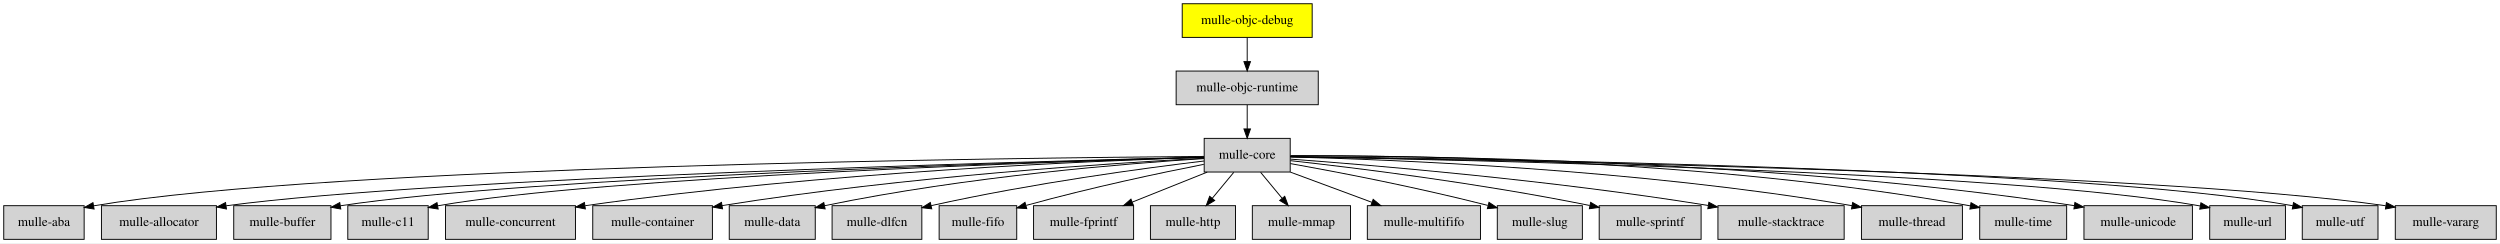
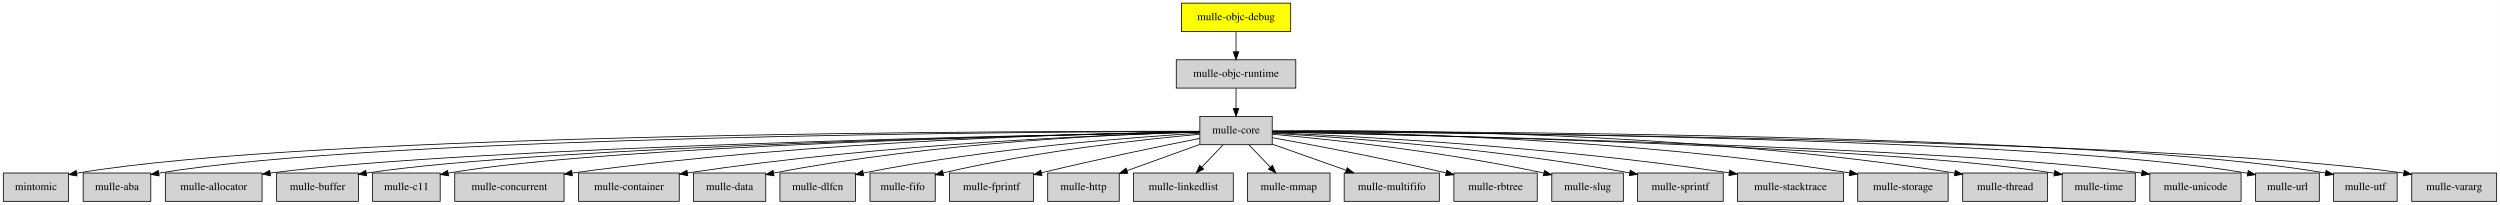
- <svg xmlns="http://www.w3.org/2000/svg" xmlns:xlink="http://www.w3.org/1999/xlink" width="2674pt" height="260pt" viewBox="0.00 0.00 2674.00 260.00">
+ <svg xmlns="http://www.w3.org/2000/svg" xmlns:xlink="http://www.w3.org/1999/xlink" width="3179pt" height="260pt" viewBox="0.00 0.00 3178.50 260.00">
  <g id="graph0" class="graph" transform="scale(1 1) rotate(0) translate(4 256)">
-     <polygon fill="white" stroke="transparent" points="-4,4 -4,-256 2670,-256 2670,4 -4,4" />
+     <polygon fill="white" stroke="transparent" points="-4,4 -4,-256 3174.5,-256 3174.5,4 -4,4" />
    <g id="node1" class="node">
-       <polygon fill="yellow" stroke="black" points="1399.5,-252 1260.5,-252 1260.5,-216 1399.5,-216 1399.5,-252" />
-       <text text-anchor="middle" x="1330" y="-230.3" font-family="Times,serif" font-size="14.00">mulle-objc-debug</text>
+       <polygon fill="yellow" stroke="black" points="1637,-252 1498,-252 1498,-216 1637,-216 1637,-252" />
+       <text text-anchor="middle" x="1567.5" y="-230.3" font-family="Times,serif" font-size="14.00">mulle-objc-debug</text>
+     </g>
+     <g id="node29" class="node">
+       <g id="a_node29">
+         <a xlink:href="https://github.com/mulle-objc/mulle-objc-runtime" xlink:title="mulle-objc-runtime">
+           <polygon fill="lightgrey" stroke="black" points="1643.5,-180 1491.5,-180 1491.5,-144 1643.5,-144 1643.5,-180" />
+           <text text-anchor="middle" x="1567.5" y="-158.3" font-family="Times,serif" font-size="14.00">mulle-objc-runtime</text>
+         </a>
+       </g>
+     </g>
+     <g id="edge27" class="edge">
+       <path fill="none" stroke="black" d="M1567.5,-215.7C1567.5,-207.98 1567.5,-198.71 1567.5,-190.11" />
+       <polygon fill="black" stroke="black" points="1571,-190.1 1567.5,-180.1 1564,-190.1 1571,-190.1" />
+     </g>
+     <g id="node2" class="node">
+       <g id="a_node2">
+         <a xlink:href="https://github.com/mulle-concurrent/mintomic" xlink:title="mintomic">
+           <polygon fill="lightgrey" stroke="black" points="83,-36 0,-36 0,0 83,0 83,-36" />
+           <text text-anchor="middle" x="41.5" y="-14.3" font-family="Times,serif" font-size="14.00">mintomic</text>
+         </a>
+       </g>
+     </g>
+     <g id="node3" class="node">
+       <g id="a_node3">
+         <a xlink:href="https://github.com/mulle-concurrent/mulle-aba@*" xlink:title="mulle-aba">
+           <polygon fill="lightgrey" stroke="black" points="187.5,-36 101.5,-36 101.5,0 187.5,0 187.5,-36" />
+           <text text-anchor="middle" x="144.5" y="-14.3" font-family="Times,serif" font-size="14.00">mulle-aba</text>
+         </a>
+       </g>
+     </g>
+     <g id="node4" class="node">
+       <g id="a_node4">
+         <a xlink:href="https://github.com/mulle-c/mulle-allocator@*" xlink:title="mulle-allocator">
+           <polygon fill="lightgrey" stroke="black" points="329,-36 206,-36 206,0 329,0 329,-36" />
+           <text text-anchor="middle" x="267.5" y="-14.3" font-family="Times,serif" font-size="14.00">mulle-allocator</text>
+         </a>
+       </g>
+     </g>
+     <g id="node5" class="node">
+       <g id="a_node5">
+         <a xlink:href="https://github.com/mulle-c/mulle-buffer@*" xlink:title="mulle-buffer">
+           <polygon fill="lightgrey" stroke="black" points="451.5,-36 347.5,-36 347.5,0 451.5,0 451.5,-36" />
+           <text text-anchor="middle" x="399.5" y="-14.3" font-family="Times,serif" font-size="14.00">mulle-buffer</text>
+         </a>
+       </g>
+     </g>
+     <g id="node6" class="node">
+       <g id="a_node6">
+         <a xlink:href="https://github.com/mulle-c/mulle-c11@*" xlink:title="mulle-c11">
+           <polygon fill="lightgrey" stroke="black" points="555.5,-36 469.5,-36 469.5,0 555.5,0 555.5,-36" />
+           <text text-anchor="middle" x="512.5" y="-14.3" font-family="Times,serif" font-size="14.00">mulle-c11</text>
+         </a>
+       </g>
+     </g>
+     <g id="node7" class="node">
+       <g id="a_node7">
+         <a xlink:href="https://github.com/mulle-concurrent/mulle-concurrent@*" xlink:title="mulle-concurrent">
+           <polygon fill="lightgrey" stroke="black" points="713,-36 574,-36 574,0 713,0 713,-36" />
+           <text text-anchor="middle" x="643.5" y="-14.3" font-family="Times,serif" font-size="14.00">mulle-concurrent</text>
+         </a>
+       </g>
+     </g>
+     <g id="node8" class="node">
+       <g id="a_node8">
+         <a xlink:href="https://github.com/mulle-c/mulle-container@*" xlink:title="mulle-container">
+           <polygon fill="lightgrey" stroke="black" points="859.5,-36 731.5,-36 731.5,0 859.5,0 859.5,-36" />
+           <text text-anchor="middle" x="795.5" y="-14.3" font-family="Times,serif" font-size="14.00">mulle-container</text>
+         </a>
+       </g>
+     </g>
+     <g id="node9" class="node">
+       <g id="a_node9">
+         <a xlink:href="https://github.com/mulle-core/mulle-core" xlink:title="mulle-core">
+           <polygon fill="lightgrey" stroke="black" points="1613.5,-108 1521.5,-108 1521.5,-72 1613.5,-72 1613.5,-108" />
+           <text text-anchor="middle" x="1567.5" y="-86.3" font-family="Times,serif" font-size="14.00">mulle-core</text>
+         </a>
+       </g>
+     </g>
+     <g id="edge1" class="edge">
+       <path fill="none" stroke="black" d="M1521.42,-89.11C1306.13,-89.36 397.38,-87.41 93.4,-35.76" />
+       <polygon fill="black" stroke="black" points="93.73,-32.26 83.28,-33.98 92.52,-39.16 93.73,-32.26" />
+     </g>
+     <g id="edge2" class="edge">
+       <path fill="none" stroke="black" d="M1521.25,-88.93C1315.32,-88.35 479.99,-83.21 197.88,-35.88" />
+       <polygon fill="black" stroke="black" points="198.13,-32.37 187.68,-34.11 196.93,-39.27 198.13,-32.37" />
+     </g>
+     <g id="edge3" class="edge">
+       <path fill="none" stroke="black" d="M1521.3,-88.19C1329.34,-84.67 593.3,-69.31 339.24,-35.89" />
+       <polygon fill="black" stroke="black" points="339.7,-32.42 329.32,-34.54 338.76,-39.36 339.7,-32.42" />
+     </g>
+     <g id="edge4" class="edge">
+       <path fill="none" stroke="black" d="M1521.31,-88.17C1341.85,-84.72 689.96,-70.19 461.79,-35.93" />
+       <polygon fill="black" stroke="black" points="461.99,-32.42 451.57,-34.34 460.91,-39.34 461.99,-32.42" />
+     </g>
+     <g id="edge5" class="edge">
+       <path fill="none" stroke="black" d="M1521.29,-88.17C1352.88,-84.9 771.52,-71.39 565.78,-35.88" />
+       <polygon fill="black" stroke="black" points="566.15,-32.39 555.69,-34.06 564.91,-39.28 566.15,-32.39" />
+     </g>
+     <g id="edge6" class="edge">
+       <path fill="none" stroke="black" d="M1521.46,-88.52C1395.28,-86.7 1033.25,-78.03 723.27,-35.97" />
+       <polygon fill="black" stroke="black" points="723.57,-32.48 713.19,-34.59 722.62,-39.41 723.57,-32.48" />
+     </g>
+     <g id="edge7" class="edge">
+       <path fill="none" stroke="black" d="M1521.42,-87.94C1410.62,-84.88 1120.48,-73.76 869.9,-36.08" />
+       <polygon fill="black" stroke="black" points="870.3,-32.6 859.88,-34.56 869.24,-39.52 870.3,-32.6" />
+     </g>
+     <g id="node10" class="node">
+       <g id="a_node10">
+         <a xlink:href="https://github.com/mulle-c/mulle-data@*" xlink:title="mulle-data">
+           <polygon fill="lightgrey" stroke="black" points="969.5,-36 877.5,-36 877.5,0 969.5,0 969.5,-36" />
+           <text text-anchor="middle" x="923.5" y="-14.3" font-family="Times,serif" font-size="14.00">mulle-data</text>
+         </a>
+       </g>
+     </g>
+     <g id="edge8" class="edge">
+       <path fill="none" stroke="black" d="M1521.21,-88.13C1422.83,-85.57 1185.75,-75.67 979.63,-35.97" />
+       <polygon fill="black" stroke="black" points="980.02,-32.48 969.53,-34 978.68,-39.35 980.02,-32.48" />
+     </g>
+     <g id="node11" class="node">
+       <g id="a_node11">
+         <a xlink:href="https://github.com/mulle-core/mulle-dlfcn@*" xlink:title="mulle-dlfcn">
+           <polygon fill="lightgrey" stroke="black" points="1083.5,-36 987.5,-36 987.5,0 1083.5,0 1083.5,-36" />
+           <text text-anchor="middle" x="1035.5" y="-14.3" font-family="Times,serif" font-size="14.00">mulle-dlfcn</text>
+         </a>
+       </g>
+     </g>
+     <g id="edge9" class="edge">
+       <path fill="none" stroke="black" d="M1521.22,-86.59C1437.53,-81.63 1255.48,-68.13 1093.68,-36.03" />
+       <polygon fill="black" stroke="black" points="1094.04,-32.53 1083.55,-33.99 1092.66,-39.39 1094.04,-32.53" />
+     </g>
+     <g id="node12" class="node">
+       <g id="a_node12">
+         <a xlink:href="https://github.com/mulle-concurrent/mulle-fifo@*" xlink:title="mulle-fifo">
+           <polygon fill="lightgrey" stroke="black" points="1185,-36 1102,-36 1102,0 1185,0 1185,-36" />
+           <text text-anchor="middle" x="1143.5" y="-14.3" font-family="Times,serif" font-size="14.00">mulle-fifo</text>
+         </a>
+       </g>
+     </g>
+     <g id="edge10" class="edge">
+       <path fill="none" stroke="black" d="M1521.21,-85.25C1451.91,-79.01 1317.1,-64.53 1194.96,-36.12" />
+       <polygon fill="black" stroke="black" points="1195.61,-32.68 1185.07,-33.78 1194,-39.49 1195.61,-32.68" />
+     </g>
+     <g id="node13" class="node">
+       <g id="a_node13">
+         <a xlink:href="https://github.com/mulle-core/mulle-fprintf@*" xlink:title="mulle-fprintf">
+           <polygon fill="lightgrey" stroke="black" points="1310,-36 1203,-36 1203,0 1310,0 1310,-36" />
+           <text text-anchor="middle" x="1256.5" y="-14.3" font-family="Times,serif" font-size="14.00">mulle-fprintf</text>
+         </a>
+       </g>
+     </g>
+     <g id="edge11" class="edge">
+       <path fill="none" stroke="black" d="M1521.43,-80.02C1473.46,-70.5 1395.95,-54.58 1320.38,-36.4" />
+       <polygon fill="black" stroke="black" points="1320.76,-32.89 1310.22,-33.93 1319.11,-39.69 1320.76,-32.89" />
+     </g>
+     <g id="node14" class="node">
+       <g id="a_node14">
+         <a xlink:href="https://github.com/mulle-c/mulle-http@*" xlink:title="mulle-http">
+           <polygon fill="lightgrey" stroke="black" points="1419,-36 1328,-36 1328,0 1419,0 1419,-36" />
+           <text text-anchor="middle" x="1373.5" y="-14.3" font-family="Times,serif" font-size="14.00">mulle-http</text>
+         </a>
+       </g>
+     </g>
+     <g id="edge12" class="edge">
+       <path fill="none" stroke="black" d="M1521.03,-72.23C1493.34,-62.24 1458.02,-49.5 1428.88,-38.98" />
+       <polygon fill="black" stroke="black" points="1429.85,-35.61 1419.25,-35.51 1427.47,-42.2 1429.85,-35.61" />
+     </g>
+     <g id="node15" class="node">
+       <g id="a_node15">
+         <a xlink:href="https://github.com/mulle-concurrent/mulle-linkedlist@*" xlink:title="mulle-linkedlist">
+           <polygon fill="lightgrey" stroke="black" points="1564,-36 1437,-36 1437,0 1564,0 1564,-36" />
+           <text text-anchor="middle" x="1500.5" y="-14.3" font-family="Times,serif" font-size="14.00">mulle-linkedlist</text>
+         </a>
+       </g>
+     </g>
+     <g id="edge13" class="edge">
+       <path fill="none" stroke="black" d="M1550.94,-71.7C1542.82,-63.22 1532.91,-52.86 1524.03,-43.58" />
+       <polygon fill="black" stroke="black" points="1526.31,-40.91 1516.87,-36.1 1521.26,-45.75 1526.31,-40.91" />
+     </g>
+     <g id="node16" class="node">
+       <g id="a_node16">
+         <a xlink:href="https://github.com/mulle-core/mulle-mmap@*" xlink:title="mulle-mmap">
+           <polygon fill="lightgrey" stroke="black" points="1687,-36 1582,-36 1582,0 1687,0 1687,-36" />
+           <text text-anchor="middle" x="1634.5" y="-14.3" font-family="Times,serif" font-size="14.00">mulle-mmap</text>
+         </a>
+       </g>
+     </g>
+     <g id="edge14" class="edge">
+       <path fill="none" stroke="black" d="M1584.06,-71.7C1592.18,-63.22 1602.09,-52.86 1610.97,-43.58" />
+       <polygon fill="black" stroke="black" points="1613.74,-45.75 1618.13,-36.1 1608.69,-40.91 1613.74,-45.75" />
+     </g>
+     <g id="node17" class="node">
+       <g id="a_node17">
+         <a xlink:href="https://github.com/mulle-concurrent/mulle-multififo@*" xlink:title="mulle-multififo">
+           <polygon fill="lightgrey" stroke="black" points="1826,-36 1705,-36 1705,0 1826,0 1826,-36" />
+           <text text-anchor="middle" x="1765.5" y="-14.3" font-family="Times,serif" font-size="14.00">mulle-multififo</text>
+         </a>
+       </g>
+     </g>
+     <g id="edge15" class="edge">
+       <path fill="none" stroke="black" d="M1613.67,-72.68C1641.72,-62.76 1677.77,-50.02 1707.7,-39.44" />
+       <polygon fill="black" stroke="black" points="1708.92,-42.72 1717.18,-36.08 1706.59,-36.12 1708.92,-42.72" />
+     </g>
+     <g id="node18" class="node">
+       <g id="a_node18">
+         <a xlink:href="https://github.com/mulle-c/mulle-rbtree@*" xlink:title="mulle-rbtree">
+           <polygon fill="lightgrey" stroke="black" points="1950.5,-36 1844.5,-36 1844.5,0 1950.5,0 1950.5,-36" />
+           <text text-anchor="middle" x="1897.5" y="-14.3" font-family="Times,serif" font-size="14.00">mulle-rbtree</text>
+         </a>
+       </g>
+     </g>
+     <g id="edge16" class="edge">
+       <path fill="none" stroke="black" d="M1613.72,-80.91C1665.26,-71.65 1751.31,-55.51 1834.59,-36.13" />
+       <polygon fill="black" stroke="black" points="1835.53,-39.5 1844.46,-33.81 1833.93,-32.69 1835.53,-39.5" />
+     </g>
+     <g id="node19" class="node">
+       <g id="a_node19">
+         <a xlink:href="https://github.com/mulle-c/mulle-slug@*" xlink:title="mulle-slug">
+           <polygon fill="lightgrey" stroke="black" points="2060,-36 1969,-36 1969,0 2060,0 2060,-36" />
+           <text text-anchor="middle" x="2014.5" y="-14.3" font-family="Times,serif" font-size="14.00">mulle-slug</text>
+         </a>
+       </g>
+     </g>
+     <g id="edge17" class="edge">
+       <path fill="none" stroke="black" d="M1613.8,-85.24C1685.71,-78.86 1828.61,-64 1958.6,-35.98" />
+       <polygon fill="black" stroke="black" points="1959.71,-39.32 1968.74,-33.77 1958.22,-32.48 1959.71,-39.32" />
+     </g>
+     <g id="node20" class="node">
+       <g id="a_node20">
+         <a xlink:href="https://github.com/mulle-core/mulle-sprintf@*" xlink:title="mulle-sprintf">
+           <polygon fill="lightgrey" stroke="black" points="2187,-36 2078,-36 2078,0 2187,0 2187,-36" />
+           <text text-anchor="middle" x="2132.5" y="-14.3" font-family="Times,serif" font-size="14.00">mulle-sprintf</text>
+         </a>
+       </g>
+     </g>
+     <g id="edge18" class="edge">
+       <path fill="none" stroke="black" d="M1613.53,-86.58C1700.65,-81.49 1895.62,-67.55 2067.97,-36.13" />
+       <polygon fill="black" stroke="black" points="2068.79,-39.54 2077.99,-34.28 2067.52,-32.65 2068.79,-39.54" />
+     </g>
+     <g id="node21" class="node">
+       <g id="a_node21">
+         <a xlink:href="https://github.com/mulle-core/mulle-stacktrace@*" xlink:title="mulle-stacktrace">
+           <polygon fill="lightgrey" stroke="black" points="2340,-36 2205,-36 2205,0 2340,0 2340,-36" />
+           <text text-anchor="middle" x="2272.5" y="-14.3" font-family="Times,serif" font-size="14.00">mulle-stacktrace</text>
+         </a>
+       </g>
+     </g>
+     <g id="edge19" class="edge">
+       <path fill="none" stroke="black" d="M1613.53,-87.27C1716.28,-82.94 1972.21,-69.6 2194.73,-36.17" />
+       <polygon fill="black" stroke="black" points="2195.27,-39.62 2204.63,-34.66 2194.22,-32.7 2195.27,-39.62" />
+     </g>
+     <g id="node22" class="node">
+       <g id="a_node22">
+         <a xlink:href="https://github.com/mulle-c/mulle-storage@*" xlink:title="mulle-storage">
+           <polygon fill="lightgrey" stroke="black" points="2473,-36 2358,-36 2358,0 2473,0 2473,-36" />
+           <text text-anchor="middle" x="2415.5" y="-14.3" font-family="Times,serif" font-size="14.00">mulle-storage</text>
+         </a>
+       </g>
+     </g>
+     <g id="edge20" class="edge">
+       <path fill="none" stroke="black" d="M1613.67,-88.83C1733.61,-87.76 2064.87,-80.79 2347.64,-36.14" />
+       <polygon fill="black" stroke="black" points="2348.36,-39.57 2357.68,-34.54 2347.25,-32.66 2348.36,-39.57" />
+     </g>
+     <g id="node23" class="node">
+       <g id="a_node23">
+         <a xlink:href="https://github.com/mulle-concurrent/mulle-thread@*" xlink:title="mulle-thread">
+           <polygon fill="lightgrey" stroke="black" points="2599.5,-36 2491.5,-36 2491.5,0 2599.5,0 2599.5,-36" />
+           <text text-anchor="middle" x="2545.5" y="-14.3" font-family="Times,serif" font-size="14.00">mulle-thread</text>
+         </a>
+       </g>
+     </g>
+     <g id="edge21" class="edge">
+       <path fill="none" stroke="black" d="M1613.56,-89.66C1746.93,-90.87 2144.78,-89.5 2481.42,-35.97" />
+       <polygon fill="black" stroke="black" points="2482.04,-39.41 2491.36,-34.37 2480.93,-32.5 2482.04,-39.41" />
+     </g>
+     <g id="node24" class="node">
+       <g id="a_node24">
+         <a xlink:href="https://github.com/mulle-core/mulle-time@*" xlink:title="mulle-time">
+           <polygon fill="lightgrey" stroke="black" points="2711,-36 2618,-36 2618,0 2711,0 2711,-36" />
+           <text text-anchor="middle" x="2664.5" y="-14.3" font-family="Times,serif" font-size="14.00">mulle-time</text>
+         </a>
+       </g>
+     </g>
+     <g id="edge22" class="edge">
+       <path fill="none" stroke="black" d="M1613.62,-88.15C1786.08,-84.72 2393.68,-70.56 2608.05,-35.73" />
+       <polygon fill="black" stroke="black" points="2608.68,-39.17 2617.96,-34.06 2607.51,-32.27 2608.68,-39.17" />
    </g>
    <g id="node25" class="node">
      <g id="a_node25">
-         <a xlink:href="https://github.com/mulle-objc/mulle-objc-runtime" xlink:title="mulle-objc-runtime">
-           <polygon fill="lightgrey" stroke="black" points="1406,-180 1254,-180 1254,-144 1406,-144 1406,-180" />
-           <text text-anchor="middle" x="1330" y="-158.3" font-family="Times,serif" font-size="14.00">mulle-objc-runtime</text>
+         <a xlink:href="https://github.com/mulle-c/mulle-unicode@*" xlink:title="mulle-unicode">
+           <polygon fill="lightgrey" stroke="black" points="2845.5,-36 2729.5,-36 2729.5,0 2845.5,0 2845.5,-36" />
+           <text text-anchor="middle" x="2787.5" y="-14.3" font-family="Times,serif" font-size="14.00">mulle-unicode</text>
        </a>
      </g>
    </g>
    <g id="edge23" class="edge">
-       <path fill="none" stroke="black" d="M1330,-215.7C1330,-207.98 1330,-198.71 1330,-190.11" />
-       <polygon fill="black" stroke="black" points="1333.5,-190.1 1330,-180.1 1326.5,-190.1 1333.5,-190.1" />
-     </g>
-     <g id="node2" class="node">
-       <g id="a_node2">
-         <a xlink:href="https://github.com/mulle-concurrent/mulle-aba@*" xlink:title="mulle-aba">
-           <polygon fill="lightgrey" stroke="black" points="86,-36 0,-36 0,0 86,0 86,-36" />
-           <text text-anchor="middle" x="43" y="-14.3" font-family="Times,serif" font-size="14.00">mulle-aba</text>
-         </a>
-       </g>
-     </g>
-     <g id="node3" class="node">
-       <g id="a_node3">
-         <a xlink:href="https://github.com/mulle-c/mulle-allocator@*" xlink:title="mulle-allocator">
-           <polygon fill="lightgrey" stroke="black" points="227.5,-36 104.5,-36 104.5,0 227.5,0 227.5,-36" />
-           <text text-anchor="middle" x="166" y="-14.3" font-family="Times,serif" font-size="14.00">mulle-allocator</text>
-         </a>
-       </g>
-     </g>
-     <g id="node4" class="node">
-       <g id="a_node4">
-         <a xlink:href="https://github.com/mulle-c/mulle-buffer@*" xlink:title="mulle-buffer">
-           <polygon fill="lightgrey" stroke="black" points="350,-36 246,-36 246,0 350,0 350,-36" />
-           <text text-anchor="middle" x="298" y="-14.3" font-family="Times,serif" font-size="14.00">mulle-buffer</text>
-         </a>
-       </g>
-     </g>
-     <g id="node5" class="node">
-       <g id="a_node5">
-         <a xlink:href="https://github.com/mulle-c/mulle-c11@*" xlink:title="mulle-c11">
-           <polygon fill="lightgrey" stroke="black" points="454,-36 368,-36 368,0 454,0 454,-36" />
-           <text text-anchor="middle" x="411" y="-14.3" font-family="Times,serif" font-size="14.00">mulle-c11</text>
-         </a>
-       </g>
-     </g>
-     <g id="node6" class="node">
-       <g id="a_node6">
-         <a xlink:href="https://github.com/mulle-concurrent/mulle-concurrent@*" xlink:title="mulle-concurrent">
-           <polygon fill="lightgrey" stroke="black" points="611.5,-36 472.5,-36 472.5,0 611.5,0 611.5,-36" />
-           <text text-anchor="middle" x="542" y="-14.3" font-family="Times,serif" font-size="14.00">mulle-concurrent</text>
-         </a>
-       </g>
-     </g>
-     <g id="node7" class="node">
-       <g id="a_node7">
-         <a xlink:href="https://github.com/mulle-c/mulle-container@*" xlink:title="mulle-container">
-           <polygon fill="lightgrey" stroke="black" points="758,-36 630,-36 630,0 758,0 758,-36" />
-           <text text-anchor="middle" x="694" y="-14.3" font-family="Times,serif" font-size="14.00">mulle-container</text>
-         </a>
-       </g>
-     </g>
-     <g id="node8" class="node">
-       <g id="a_node8">
-         <a xlink:href="https://github.com/mulle-core/mulle-core" xlink:title="mulle-core">
-           <polygon fill="lightgrey" stroke="black" points="1376,-108 1284,-108 1284,-72 1376,-72 1376,-108" />
-           <text text-anchor="middle" x="1330" y="-86.3" font-family="Times,serif" font-size="14.00">mulle-core</text>
-         </a>
-       </g>
-     </g>
-     <g id="edge1" class="edge">
-       <path fill="none" stroke="black" d="M1283.83,-88.7C1091.13,-87.2 349.69,-78.81 96.08,-35.84" />
-       <polygon fill="black" stroke="black" points="96.64,-32.38 86.18,-34.09 95.43,-39.27 96.64,-32.38" />
-     </g>
-     <g id="edge2" class="edge">
-       <path fill="none" stroke="black" d="M1283.82,-87.91C1105.88,-83.53 463.84,-66.08 237.94,-35.92" />
-       <polygon fill="black" stroke="black" points="238.21,-32.42 227.83,-34.52 237.25,-39.36 238.21,-32.42" />
-     </g>
-     <g id="edge3" class="edge">
-       <path fill="none" stroke="black" d="M1283.88,-87.81C1119.24,-83.36 560.04,-66.47 360.17,-35.92" />
-       <polygon fill="black" stroke="black" points="360.5,-32.43 350.08,-34.32 359.4,-39.34 360.5,-32.43" />
-     </g>
-     <g id="edge4" class="edge">
-       <path fill="none" stroke="black" d="M1283.75,-87.73C1130.85,-83.28 641.73,-67.08 464.18,-35.87" />
-       <polygon fill="black" stroke="black" points="464.66,-32.4 454.19,-34.03 463.4,-39.28 464.66,-32.4" />
-     </g>
-     <g id="edge5" class="edge">
-       <path fill="none" stroke="black" d="M1283.72,-87.74C1171.74,-84.22 877.21,-72.15 621.9,-36" />
-       <polygon fill="black" stroke="black" points="622.09,-32.49 611.69,-34.54 621.1,-39.42 622.09,-32.49" />
-     </g>
-     <g id="edge6" class="edge">
-       <path fill="none" stroke="black" d="M1283.76,-86.76C1188.82,-81.72 965,-67.47 768.33,-36.1" />
-       <polygon fill="black" stroke="black" points="768.82,-32.63 758.39,-34.49 767.71,-39.54 768.82,-32.63" />
-     </g>
-     <g id="node9" class="node">
-       <g id="a_node9">
-         <a xlink:href="https://github.com/mulle-c/mulle-data@*" xlink:title="mulle-data">
-           <polygon fill="lightgrey" stroke="black" points="868,-36 776,-36 776,0 868,0 868,-36" />
-           <text text-anchor="middle" x="822" y="-14.3" font-family="Times,serif" font-size="14.00">mulle-data</text>
-         </a>
-       </g>
-     </g>
-     <g id="edge7" class="edge">
-       <path fill="none" stroke="black" d="M1283.9,-86.41C1203.26,-81.26 1031.4,-67.61 878.12,-36.01" />
-       <polygon fill="black" stroke="black" points="878.56,-32.53 868.05,-33.91 877.12,-39.38 878.56,-32.53" />
-     </g>
-     <g id="node10" class="node">
-       <g id="a_node10">
-         <a xlink:href="https://github.com/mulle-core/mulle-dlfcn@*" xlink:title="mulle-dlfcn">
-           <polygon fill="lightgrey" stroke="black" points="982,-36 886,-36 886,0 982,0 982,-36" />
-           <text text-anchor="middle" x="934" y="-14.3" font-family="Times,serif" font-size="14.00">mulle-dlfcn</text>
-         </a>
-       </g>
-     </g>
-     <g id="edge8" class="edge">
-       <path fill="none" stroke="black" d="M1283.84,-83.79C1220.18,-76.16 1101.76,-60.39 991.99,-36.06" />
-       <polygon fill="black" stroke="black" points="992.61,-32.61 982.08,-33.84 991.07,-39.44 992.61,-32.61" />
-     </g>
-     <g id="node11" class="node">
-       <g id="a_node11">
-         <a xlink:href="https://github.com/mulle-concurrent/mulle-fifo@*" xlink:title="mulle-fifo">
-           <polygon fill="lightgrey" stroke="black" points="1083.5,-36 1000.5,-36 1000.5,0 1083.5,0 1083.5,-36" />
-           <text text-anchor="middle" x="1042" y="-14.3" font-family="Times,serif" font-size="14.00">mulle-fifo</text>
-         </a>
-       </g>
-     </g>
-     <g id="edge9" class="edge">
-       <path fill="none" stroke="black" d="M1283.56,-80.21C1237.49,-71.15 1164.73,-55.91 1093.65,-36.33" />
-       <polygon fill="black" stroke="black" points="1094.21,-32.85 1083.64,-33.53 1092.33,-39.59 1094.21,-32.85" />
-     </g>
-     <g id="node12" class="node">
-       <g id="a_node12">
-         <a xlink:href="https://github.com/mulle-core/mulle-fprintf@*" xlink:title="mulle-fprintf">
-           <polygon fill="lightgrey" stroke="black" points="1208.5,-36 1101.5,-36 1101.5,0 1208.5,0 1208.5,-36" />
-           <text text-anchor="middle" x="1155" y="-14.3" font-family="Times,serif" font-size="14.00">mulle-fprintf</text>
-         </a>
-       </g>
-     </g>
-     <g id="edge10" class="edge">
-       <path fill="none" stroke="black" d="M1287.19,-71.88C1263.05,-62.22 1232.72,-50.09 1207.19,-39.88" />
-       <polygon fill="black" stroke="black" points="1208.26,-36.53 1197.67,-36.07 1205.66,-43.03 1208.26,-36.53" />
-     </g>
-     <g id="node13" class="node">
-       <g id="a_node13">
-         <a xlink:href="https://github.com/mulle-c/mulle-http@*" xlink:title="mulle-http">
-           <polygon fill="lightgrey" stroke="black" points="1317.5,-36 1226.5,-36 1226.5,0 1317.5,0 1317.5,-36" />
-           <text text-anchor="middle" x="1272" y="-14.3" font-family="Times,serif" font-size="14.00">mulle-http</text>
-         </a>
-       </g>
-     </g>
-     <g id="edge11" class="edge">
-       <path fill="none" stroke="black" d="M1315.66,-71.7C1308.71,-63.3 1300.23,-53.07 1292.6,-43.86" />
-       <polygon fill="black" stroke="black" points="1295.25,-41.57 1286.17,-36.1 1289.86,-46.04 1295.25,-41.57" />
-     </g>
-     <g id="node14" class="node">
-       <g id="a_node14">
-         <a xlink:href="https://github.com/mulle-core/mulle-mmap@*" xlink:title="mulle-mmap">
-           <polygon fill="lightgrey" stroke="black" points="1440.5,-36 1335.5,-36 1335.5,0 1440.5,0 1440.5,-36" />
-           <text text-anchor="middle" x="1388" y="-14.3" font-family="Times,serif" font-size="14.00">mulle-mmap</text>
-         </a>
-       </g>
-     </g>
-     <g id="edge12" class="edge">
-       <path fill="none" stroke="black" d="M1344.34,-71.7C1351.29,-63.3 1359.77,-53.07 1367.4,-43.86" />
-       <polygon fill="black" stroke="black" points="1370.14,-46.04 1373.83,-36.1 1364.75,-41.57 1370.14,-46.04" />
-     </g>
-     <g id="node15" class="node">
-       <g id="a_node15">
-         <a xlink:href="https://github.com/mulle-concurrent/mulle-multififo@*" xlink:title="mulle-multififo">
-           <polygon fill="lightgrey" stroke="black" points="1579.5,-36 1458.5,-36 1458.5,0 1579.5,0 1579.5,-36" />
-           <text text-anchor="middle" x="1519" y="-14.3" font-family="Times,serif" font-size="14.00">mulle-multififo</text>
-         </a>
-       </g>
-     </g>
-     <g id="edge13" class="edge">
-       <path fill="none" stroke="black" d="M1376.23,-71.88C1402.53,-62.14 1435.64,-49.87 1463.36,-39.61" />
-       <polygon fill="black" stroke="black" points="1464.75,-42.82 1472.92,-36.07 1462.32,-36.26 1464.75,-42.82" />
-     </g>
-     <g id="node16" class="node">
-       <g id="a_node16">
-         <a xlink:href="https://github.com/mulle-c/mulle-slug@*" xlink:title="mulle-slug">
-           <polygon fill="lightgrey" stroke="black" points="1688.5,-36 1597.5,-36 1597.5,0 1688.5,0 1688.5,-36" />
-           <text text-anchor="middle" x="1643" y="-14.3" font-family="Times,serif" font-size="14.00">mulle-slug</text>
-         </a>
-       </g>
-     </g>
-     <g id="edge14" class="edge">
-       <path fill="none" stroke="black" d="M1376.18,-81.04C1426.1,-72.1 1508.17,-56.45 1587.3,-36.32" />
-       <polygon fill="black" stroke="black" points="1588.62,-39.59 1597.43,-33.71 1586.87,-32.81 1588.62,-39.59" />
-     </g>
-     <g id="node17" class="node">
-       <g id="a_node17">
-         <a xlink:href="https://github.com/mulle-core/mulle-sprintf@*" xlink:title="mulle-sprintf">
-           <polygon fill="lightgrey" stroke="black" points="1815.5,-36 1706.5,-36 1706.5,0 1815.5,0 1815.5,-36" />
-           <text text-anchor="middle" x="1761" y="-14.3" font-family="Times,serif" font-size="14.00">mulle-sprintf</text>
-         </a>
-       </g>
-     </g>
-     <g id="edge15" class="edge">
-       <path fill="none" stroke="black" d="M1376.21,-84.16C1444.32,-76.62 1575.81,-60.56 1696.32,-36.22" />
-       <polygon fill="black" stroke="black" points="1697.36,-39.58 1706.46,-34.15 1695.96,-32.72 1697.36,-39.58" />
-     </g>
-     <g id="node18" class="node">
-       <g id="a_node18">
-         <a xlink:href="https://github.com/mulle-core/mulle-stacktrace@*" xlink:title="mulle-stacktrace">
-           <polygon fill="lightgrey" stroke="black" points="1968.5,-36 1833.5,-36 1833.5,0 1968.5,0 1968.5,-36" />
-           <text text-anchor="middle" x="1901" y="-14.3" font-family="Times,serif" font-size="14.00">mulle-stacktrace</text>
-         </a>
-       </g>
-     </g>
-     <g id="edge16" class="edge">
-       <path fill="none" stroke="black" d="M1376.3,-85.8C1462.47,-79.48 1653.4,-63.66 1823.01,-36.24" />
-       <polygon fill="black" stroke="black" points="1823.82,-39.65 1833.12,-34.58 1822.69,-32.74 1823.82,-39.65" />
-     </g>
-     <g id="node19" class="node">
-       <g id="a_node19">
-         <a xlink:href="https://github.com/mulle-concurrent/mulle-thread@*" xlink:title="mulle-thread">
-           <polygon fill="lightgrey" stroke="black" points="2095,-36 1987,-36 1987,0 2095,0 2095,-36" />
-           <text text-anchor="middle" x="2041" y="-14.3" font-family="Times,serif" font-size="14.00">mulle-thread</text>
-         </a>
-       </g>
-     </g>
-     <g id="edge17" class="edge">
-       <path fill="none" stroke="black" d="M1376.33,-88.1C1481.65,-85.43 1747.11,-75.21 1976.96,-35.99" />
-       <polygon fill="black" stroke="black" points="1977.59,-39.44 1986.84,-34.28 1976.39,-32.54 1977.59,-39.44" />
-     </g>
-     <g id="node20" class="node">
-       <g id="a_node20">
-         <a xlink:href="https://github.com/mulle-core/mulle-time@*" xlink:title="mulle-time">
-           <polygon fill="lightgrey" stroke="black" points="2206.5,-36 2113.5,-36 2113.5,0 2206.5,0 2206.5,-36" />
-           <text text-anchor="middle" x="2160" y="-14.3" font-family="Times,serif" font-size="14.00">mulle-time</text>
-         </a>
-       </g>
-     </g>
-     <g id="edge18" class="edge">
-       <path fill="none" stroke="black" d="M1376.25,-89.46C1495.61,-89.87 1823.62,-86.13 2103.51,-35.8" />
-       <polygon fill="black" stroke="black" points="2104.23,-39.23 2113.44,-33.99 2102.98,-32.34 2104.23,-39.23" />
-     </g>
-     <g id="node21" class="node">
-       <g id="a_node21">
-         <a xlink:href="https://github.com/mulle-c/mulle-unicode@*" xlink:title="mulle-unicode">
-           <polygon fill="lightgrey" stroke="black" points="2341,-36 2225,-36 2225,0 2341,0 2341,-36" />
-           <text text-anchor="middle" x="2283" y="-14.3" font-family="Times,serif" font-size="14.00">mulle-unicode</text>
-         </a>
-       </g>
-     </g>
-     <g id="edge19" class="edge">
-       <path fill="none" stroke="black" d="M1376.45,-89.3C1507.26,-89.48 1889.81,-85.52 2214.59,-36.04" />
-       <polygon fill="black" stroke="black" points="2215.32,-39.47 2224.67,-34.49 2214.25,-32.55 2215.32,-39.47" />
-     </g>
-     <g id="node22" class="node">
-       <g id="a_node22">
+       <path fill="none" stroke="black" d="M1613.66,-88.13C1797.89,-84.45 2481.6,-68.94 2719.22,-35.97" />
+       <polygon fill="black" stroke="black" points="2719.78,-39.43 2729.18,-34.54 2718.78,-32.5 2719.78,-39.43" />
+     </g>
+     <g id="node26" class="node">
+       <g id="a_node26">
        <a xlink:href="https://github.com/mulle-c/mulle-url@*" xlink:title="mulle-url">
-           <polygon fill="lightgrey" stroke="black" points="2440.5,-36 2359.5,-36 2359.5,0 2440.5,0 2440.5,-36" />
-           <text text-anchor="middle" x="2400" y="-14.3" font-family="Times,serif" font-size="14.00">mulle-url</text>
-         </a>
-       </g>
-     </g>
-     <g id="edge20" class="edge">
-       <path fill="none" stroke="black" d="M1376.11,-88.29C1546.33,-85.41 2139.87,-73.02 2349.34,-35.71" />
-       <polygon fill="black" stroke="black" points="2350.13,-39.12 2359.32,-33.85 2348.85,-32.24 2350.13,-39.12" />
-     </g>
-     <g id="node23" class="node">
-       <g id="a_node23">
+           <polygon fill="lightgrey" stroke="black" points="2945,-36 2864,-36 2864,0 2945,0 2945,-36" />
+           <text text-anchor="middle" x="2904.5" y="-14.3" font-family="Times,serif" font-size="14.00">mulle-url</text>
+         </a>
+       </g>
+     </g>
+     <g id="edge24" class="edge">
+       <path fill="none" stroke="black" d="M1613.59,-88.87C1811.29,-88.02 2589.15,-81.91 2853.87,-35.69" />
+       <polygon fill="black" stroke="black" points="2854.61,-39.12 2863.83,-33.89 2853.36,-32.23 2854.61,-39.12" />
+     </g>
+     <g id="node27" class="node">
+       <g id="a_node27">
        <a xlink:href="https://github.com/mulle-c/mulle-utf@*" xlink:title="mulle-utf">
-           <polygon fill="lightgrey" stroke="black" points="2539.5,-36 2458.5,-36 2458.5,0 2539.5,0 2539.5,-36" />
-           <text text-anchor="middle" x="2499" y="-14.3" font-family="Times,serif" font-size="14.00">mulle-utf</text>
-         </a>
-       </g>
-     </g>
-     <g id="edge21" class="edge">
-       <path fill="none" stroke="black" d="M1376.17,-88.57C1557.18,-86.64 2219.36,-76.97 2448.41,-35.94" />
-       <polygon fill="black" stroke="black" points="2449.14,-39.36 2458.33,-34.09 2447.86,-32.48 2449.14,-39.36" />
-     </g>
-     <g id="node24" class="node">
-       <g id="a_node24">
+           <polygon fill="lightgrey" stroke="black" points="3044,-36 2963,-36 2963,0 3044,0 3044,-36" />
+           <text text-anchor="middle" x="3003.5" y="-14.3" font-family="Times,serif" font-size="14.00">mulle-utf</text>
+         </a>
+       </g>
+     </g>
+     <g id="edge25" class="edge">
+       <path fill="none" stroke="black" d="M1613.61,-89.06C1820.92,-89.07 2668.63,-86.08 2952.96,-35.92" />
+       <polygon fill="black" stroke="black" points="2953.63,-39.36 2962.84,-34.12 2952.37,-32.47 2953.63,-39.36" />
+     </g>
+     <g id="node28" class="node">
+       <g id="a_node28">
        <a xlink:href="https://github.com/mulle-c/mulle-vararg@*" xlink:title="mulle-vararg">
-           <polygon fill="lightgrey" stroke="black" points="2666,-36 2558,-36 2558,0 2666,0 2666,-36" />
-           <text text-anchor="middle" x="2612" y="-14.3" font-family="Times,serif" font-size="14.00">mulle-vararg</text>
-         </a>
-       </g>
-     </g>
-     <g id="edge22" class="edge">
-       <path fill="none" stroke="black" d="M1376.17,-88.35C1567.09,-85.46 2296.18,-72.34 2547.69,-35.95" />
-       <polygon fill="black" stroke="black" points="2548.5,-39.36 2557.87,-34.42 2547.46,-32.44 2548.5,-39.36" />
-     </g>
-     <g id="edge24" class="edge">
-       <path fill="none" stroke="black" d="M1330,-143.7C1330,-135.98 1330,-126.71 1330,-118.11" />
-       <polygon fill="black" stroke="black" points="1333.5,-118.1 1330,-108.1 1326.5,-118.1 1333.5,-118.1" />
+           <polygon fill="lightgrey" stroke="black" points="3170.5,-36 3062.5,-36 3062.5,0 3170.5,0 3170.5,-36" />
+           <text text-anchor="middle" x="3116.5" y="-14.3" font-family="Times,serif" font-size="14.00">mulle-vararg</text>
+         </a>
+       </g>
+     </g>
+     <g id="edge26" class="edge">
+       <path fill="none" stroke="black" d="M1613.86,-88.77C1830.49,-87.47 2744.98,-79.54 3052.14,-35.95" />
+       <polygon fill="black" stroke="black" points="3052.98,-39.36 3062.37,-34.45 3051.97,-32.43 3052.98,-39.36" />
+     </g>
+     <g id="edge28" class="edge">
+       <path fill="none" stroke="black" d="M1567.5,-143.7C1567.5,-135.98 1567.5,-126.71 1567.5,-118.11" />
+       <polygon fill="black" stroke="black" points="1571,-118.1 1567.5,-108.1 1564,-118.1 1571,-118.1" />
    </g>
  </g>
</svg>
